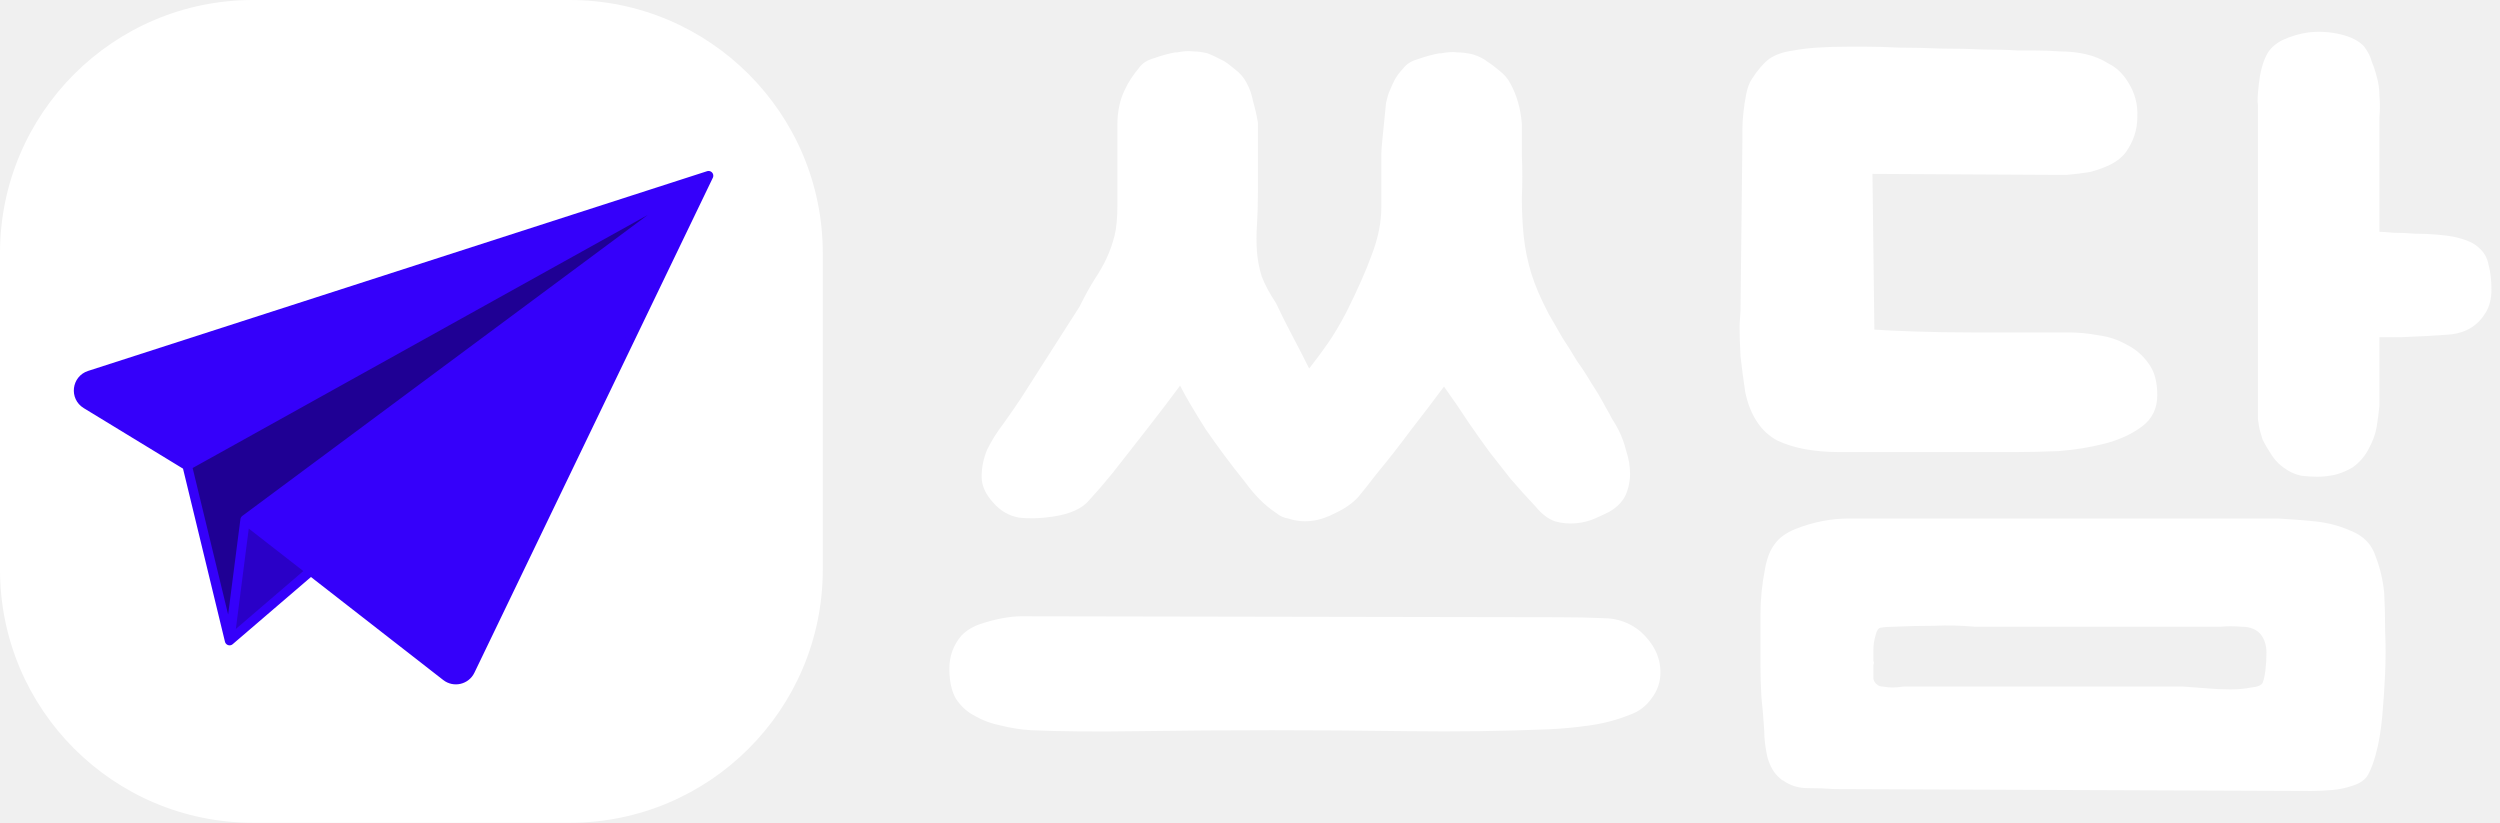
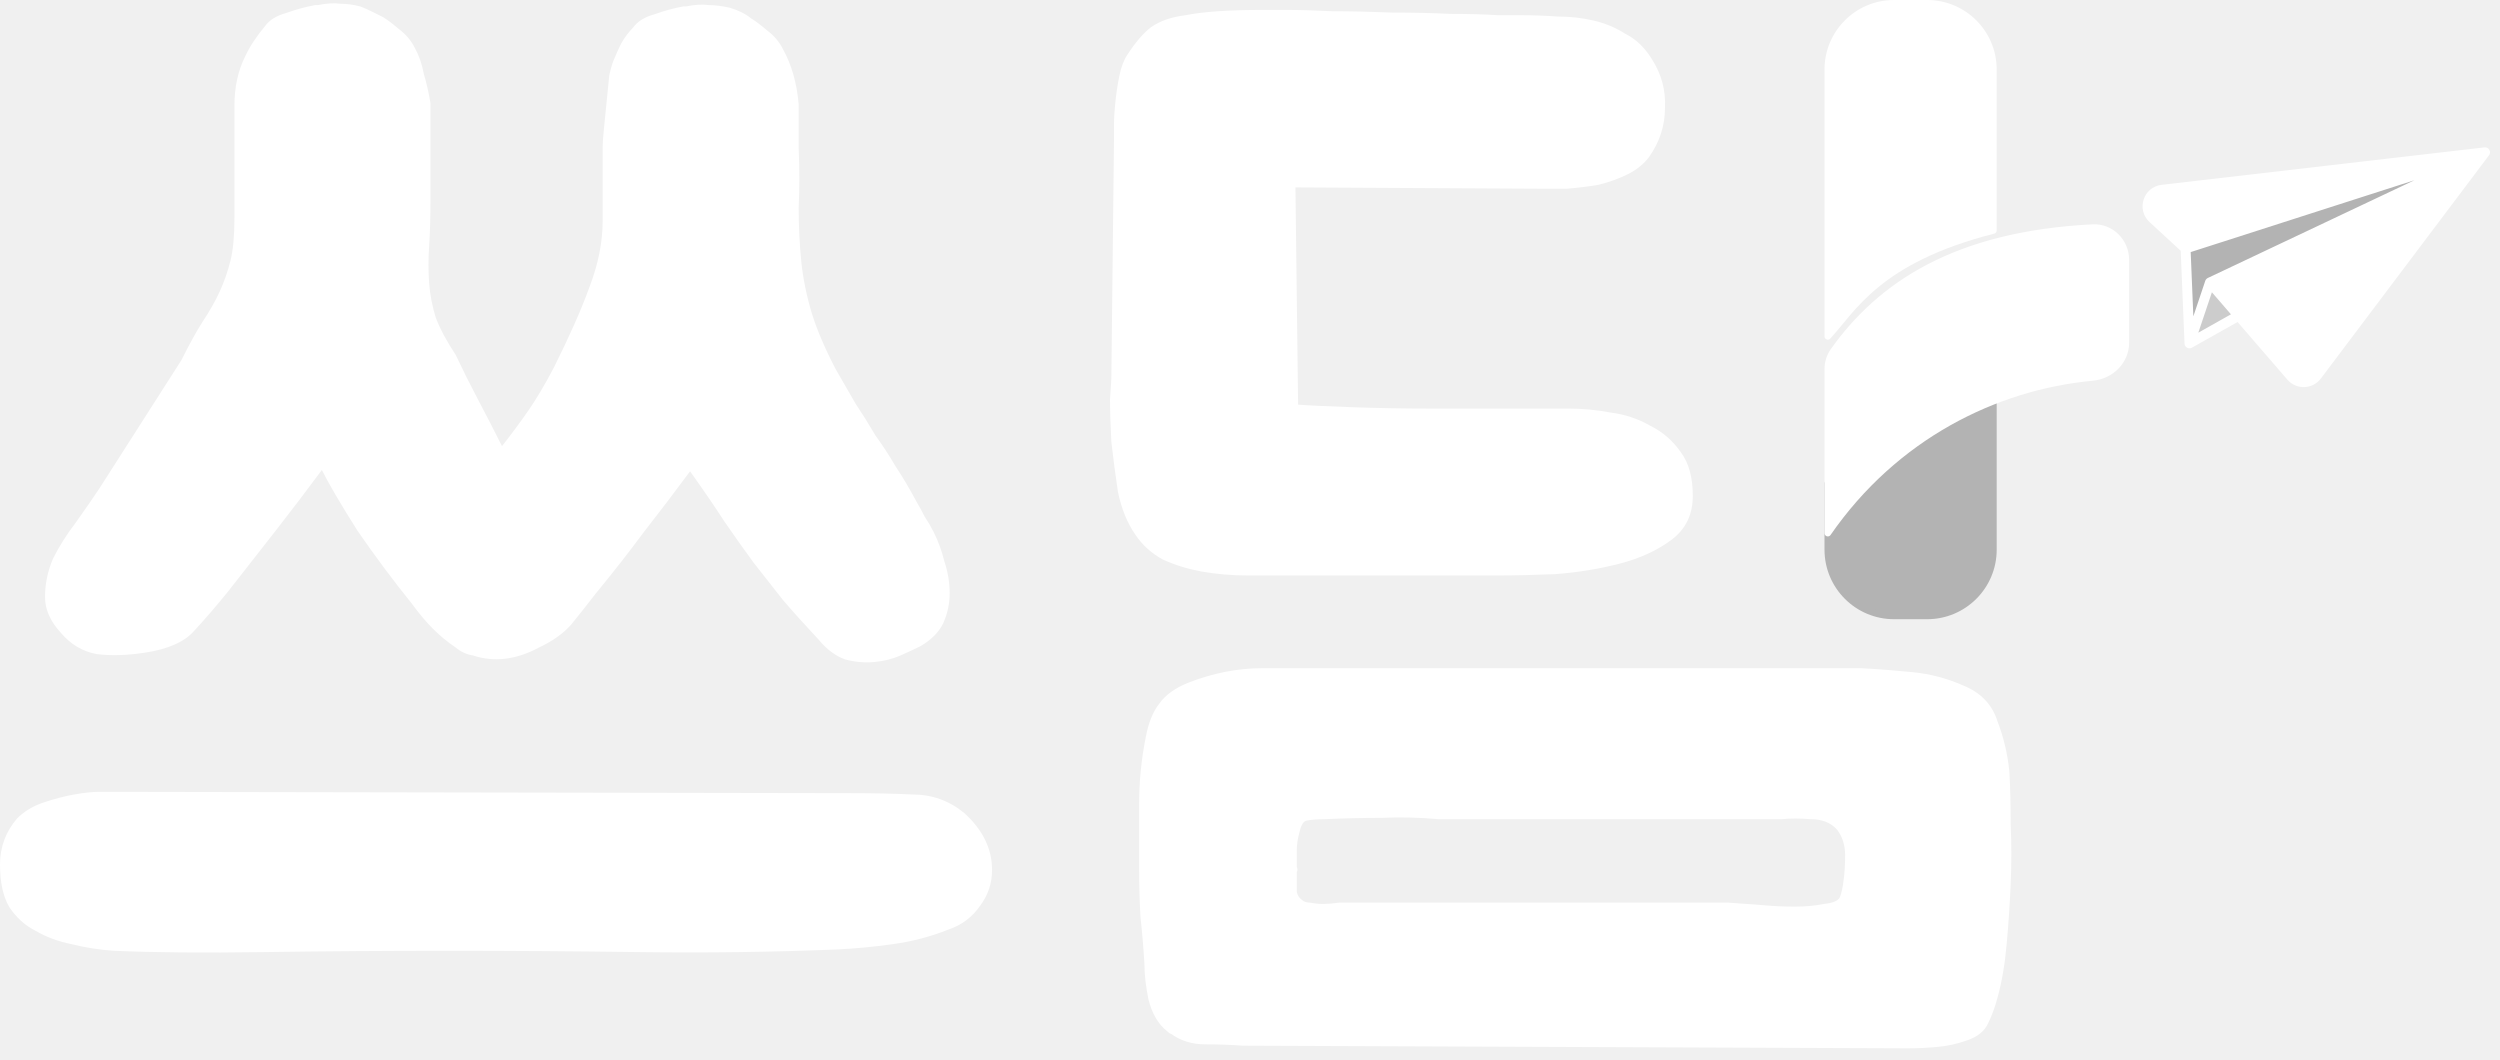
- <svg xmlns="http://www.w3.org/2000/svg" width="158" height="52" viewBox="0 0 158 52" fill="none">
-   <rect width="52" height="52" rx="16" fill="white" />
-   <path d="M15.492 32.847L15 36.667L14.509 40.486L17.076 38.283L19.644 36.08L15.492 32.847Z" fill="#2A00C7" />
-   <path d="M14.509 40.486L15 36.667L15.492 32.847L44.781 11.105L11.829 29.427L14.509 40.486Z" fill="#1F0094" />
-   <path d="M44.781 11.105L15.492 32.847L19.644 36.08L28.197 42.741C28.7 43.133 29.436 42.96 29.712 42.386L44.781 11.105Z" fill="#3500FA" />
-   <path d="M11.829 29.427L44.781 11.105L5.659 23.728C4.845 23.991 4.715 25.088 5.445 25.534L11.829 29.427Z" fill="#3500FA" />
-   <path d="M14.509 40.486L11.829 29.427M14.509 40.486L17.076 38.283L19.644 36.08M14.509 40.486L15 36.667L15.492 32.847M15.492 32.847L44.781 11.105M15.492 32.847L19.644 36.08M44.781 11.105L29.712 42.386C29.436 42.96 28.7 43.133 28.197 42.741L19.644 36.08M44.781 11.105L11.829 29.427M44.781 11.105L5.659 23.728C4.845 23.991 4.715 25.088 5.445 25.534L11.829 29.427" stroke="#3500FA" stroke-width="0.6" stroke-miterlimit="1.305" stroke-linecap="round" />
-   <path d="M112.7 49.33C112.66 49.33 112.6 49.29 112.52 49.21C112.12 48.89 111.84 48.41 111.68 47.77C111.56 47.17 111.5 46.65 111.5 46.21C111.46 45.49 111.4 44.77 111.32 44.05C111.28 43.33 111.26 42.63 111.26 41.95C111.26 40.91 111.26 39.89 111.26 38.89C111.26 37.89 111.36 36.89 111.56 35.89C111.68 35.25 111.88 34.75 112.16 34.39C112.44 33.99 112.88 33.67 113.48 33.43C114.6 32.99 115.72 32.77 116.84 32.77H143.96C144.72 32.81 145.5 32.87 146.3 32.95C147.1 33.03 147.86 33.23 148.58 33.55C149.38 33.87 149.9 34.41 150.14 35.17C150.42 35.89 150.6 36.65 150.68 37.45C150.72 38.13 150.74 38.93 150.74 39.85C150.78 40.73 150.78 41.63 150.74 42.55C150.7 43.47 150.64 44.37 150.56 45.25C150.48 46.17 150.34 46.99 150.14 47.71C150.02 48.15 149.88 48.53 149.72 48.85C149.56 49.21 149.24 49.47 148.76 49.63C148.32 49.79 147.86 49.89 147.38 49.93C146.94 49.97 146.5 49.99 146.06 49.99L115.94 49.87C115.42 49.83 114.86 49.81 114.26 49.81C113.66 49.81 113.14 49.65 112.7 49.33ZM130.76 21.01C131.36 21.01 131.98 21.07 132.62 21.19C133.26 21.27 133.86 21.47 134.42 21.79C134.98 22.07 135.44 22.47 135.8 22.99C136.16 23.47 136.34 24.13 136.34 24.97C136.34 25.81 136.02 26.47 135.38 26.95C134.74 27.43 133.96 27.79 133.04 28.03C132.12 28.27 131.14 28.43 130.1 28.51C129.1 28.55 128.22 28.57 127.46 28.57H118.4C117.68 28.57 116.94 28.57 116.18 28.57C115.46 28.57 114.76 28.51 114.08 28.39C113.44 28.27 112.86 28.09 112.34 27.85C111.82 27.57 111.4 27.19 111.08 26.71C110.72 26.19 110.46 25.55 110.3 24.79C110.18 23.99 110.08 23.23 110 22.51C109.96 21.75 109.94 21.11 109.94 20.59C109.98 20.03 110 19.71 110 19.63L110.12 8.83C110.12 8.71 110.12 8.49 110.12 8.17C110.12 7.85 110.14 7.51 110.18 7.15C110.22 6.75 110.28 6.35 110.36 5.95C110.44 5.55 110.56 5.23 110.72 4.99C111.08 4.43 111.44 4.01 111.8 3.73C112.2 3.45 112.72 3.27 113.36 3.19C114.16 3.03 115.32 2.95 116.84 2.95C116.96 2.95 117.32 2.95 117.92 2.95C118.52 2.95 119.22 2.97 120.02 3.01C120.86 3.01 121.76 3.03 122.72 3.07C123.68 3.07 124.56 3.09 125.36 3.13C126.2 3.13 126.92 3.15 127.52 3.19C128.12 3.19 128.48 3.19 128.6 3.19C129.12 3.19 129.66 3.21 130.22 3.25C130.78 3.25 131.32 3.31 131.84 3.43C132.36 3.55 132.84 3.75 133.28 4.03C133.76 4.27 134.16 4.65 134.48 5.17C134.92 5.85 135.12 6.59 135.08 7.39C135.08 8.19 134.84 8.93 134.36 9.61C134.12 9.93 133.8 10.19 133.4 10.39C133 10.59 132.56 10.75 132.08 10.87C131.6 10.95 131.12 11.01 130.64 11.05C130.2 11.05 129.82 11.05 129.5 11.05L118.34 10.99L118.46 20.83C118.98 20.87 119.82 20.91 120.98 20.95C122.14 20.99 123.34 21.01 124.58 21.01C125.86 21.01 127.08 21.01 128.24 21.01C129.4 21.01 130.24 21.01 130.76 21.01ZM150.38 21.31V25.63C150.34 26.07 150.28 26.53 150.2 27.01C150.12 27.45 149.96 27.89 149.72 28.33C149.48 28.81 149.14 29.21 148.7 29.53C148.38 29.73 148 29.89 147.56 30.01C147.16 30.09 146.8 30.13 146.48 30.13C146.16 30.13 145.82 30.11 145.46 30.07C145.1 29.99 144.8 29.87 144.56 29.71C144.16 29.47 143.84 29.17 143.6 28.81C143.36 28.45 143.16 28.11 143 27.79C142.88 27.43 142.8 27.13 142.76 26.89C142.72 26.61 142.7 26.47 142.7 26.47V6.61C142.66 6.45 142.68 6.01 142.76 5.29C142.84 4.57 143 3.97 143.24 3.49C143.44 3.09 143.78 2.77 144.26 2.53C144.78 2.29 145.32 2.13 145.88 2.05C146.56 1.97 147.24 2.01 147.92 2.17C148.6 2.33 149.1 2.59 149.42 2.95C149.66 3.27 149.82 3.59 149.9 3.91C150.02 4.19 150.12 4.49 150.2 4.81C150.32 5.21 150.38 5.63 150.38 6.07C150.42 6.51 150.42 6.95 150.38 7.39V14.65C150.54 14.65 150.84 14.67 151.28 14.71C151.72 14.71 152.18 14.73 152.66 14.77C153.14 14.77 153.6 14.79 154.04 14.83C154.48 14.87 154.8 14.91 155 14.95C155.8 15.11 156.36 15.35 156.68 15.67C157 15.95 157.2 16.31 157.28 16.75C157.4 17.19 157.46 17.71 157.46 18.31C157.46 18.87 157.34 19.35 157.1 19.75C156.62 20.55 155.9 21.01 154.94 21.13C153.98 21.21 152.92 21.27 151.76 21.31H150.38ZM118.4 42.31C118.4 42.51 118.4 42.71 118.4 42.91C118.44 43.07 118.52 43.19 118.64 43.27C118.72 43.35 118.84 43.39 119 43.39C119.2 43.43 119.4 43.45 119.6 43.45C119.8 43.45 120.04 43.43 120.32 43.39H137.96C138.52 43.43 139.06 43.47 139.58 43.51C140.02 43.55 140.48 43.57 140.96 43.57C141.44 43.57 141.88 43.53 142.28 43.45C142.68 43.41 142.92 43.31 143 43.15C143.08 42.95 143.14 42.67 143.18 42.31C143.22 41.99 143.24 41.63 143.24 41.23C143.24 40.79 143.12 40.41 142.88 40.09C142.6 39.77 142.2 39.61 141.68 39.61C141.2 39.57 140.76 39.57 140.36 39.61H124.82C123.94 39.53 123.08 39.51 122.24 39.55C121.4 39.55 120.54 39.57 119.66 39.61C119.34 39.61 119.08 39.63 118.88 39.67C118.72 39.67 118.6 39.85 118.52 40.21C118.44 40.49 118.4 40.77 118.4 41.05C118.4 41.29 118.4 41.53 118.4 41.77C118.44 41.85 118.44 41.93 118.4 42.01C118.4 42.09 118.4 42.19 118.4 42.31Z" fill="white" />
-   <path d="M87.3 9.73C87.3 9.57 87.32 9.29 87.36 8.89C87.4 8.49 87.44 8.09 87.48 7.69C87.52 7.25 87.56 6.85 87.6 6.49C87.68 6.13 87.76 5.87 87.84 5.71C87.92 5.51 88.02 5.29 88.14 5.05C88.3 4.77 88.48 4.53 88.68 4.33C88.88 4.05 89.2 3.85 89.64 3.73C90.08 3.57 90.52 3.45 90.96 3.37H91.08C91.48 3.29 91.82 3.27 92.1 3.31C92.38 3.31 92.7 3.35 93.06 3.43C93.46 3.55 93.78 3.71 94.02 3.91C94.22 4.03 94.46 4.21 94.74 4.45C95.06 4.69 95.3 4.97 95.46 5.29C95.86 6.01 96.1 6.85 96.18 7.81V9.79C96.22 10.75 96.22 11.65 96.18 12.49C96.18 13.33 96.22 14.15 96.3 14.95C96.38 15.71 96.54 16.49 96.78 17.29C97.02 18.05 97.38 18.89 97.86 19.81C98.18 20.37 98.48 20.89 98.76 21.37C99.08 21.85 99.38 22.33 99.66 22.81C99.98 23.25 100.28 23.71 100.56 24.19C100.88 24.67 101.2 25.21 101.52 25.81C101.64 26.01 101.76 26.23 101.88 26.47C102.04 26.71 102.18 26.95 102.3 27.19C102.5 27.59 102.66 28.03 102.78 28.51C102.94 28.99 103.02 29.47 103.02 29.95C103.02 30.43 102.92 30.89 102.72 31.33C102.52 31.73 102.18 32.07 101.7 32.35C101.46 32.47 101.16 32.61 100.8 32.77C100.44 32.93 100.04 33.03 99.6 33.07C99.16 33.11 98.72 33.07 98.28 32.95C97.84 32.79 97.44 32.49 97.08 32.05C96.48 31.41 95.94 30.81 95.46 30.25C95.02 29.69 94.58 29.13 94.14 28.57C93.7 27.97 93.26 27.35 92.82 26.71C92.38 26.03 91.86 25.27 91.26 24.43C90.58 25.35 89.88 26.27 89.16 27.19C88.48 28.11 87.76 29.03 87 29.95C86.6 30.47 86.22 30.95 85.86 31.39C85.5 31.79 85.02 32.13 84.42 32.41C83.38 32.97 82.38 33.09 81.42 32.77C81.14 32.73 80.88 32.61 80.64 32.41C80.28 32.17 79.94 31.89 79.62 31.57C79.3 31.25 78.98 30.87 78.66 30.43C77.82 29.39 77 28.29 76.2 27.13C75.44 25.93 74.9 25.01 74.58 24.37C73.9 25.29 73.2 26.21 72.48 27.13C71.76 28.05 71.04 28.97 70.32 29.89C69.8 30.53 69.3 31.11 68.82 31.63C68.38 32.15 67.62 32.49 66.54 32.65C65.74 32.77 65.02 32.79 64.38 32.71C63.74 32.59 63.2 32.27 62.76 31.75C62.28 31.23 62.04 30.69 62.04 30.13C62.04 29.53 62.16 28.95 62.4 28.39C62.68 27.83 63.02 27.29 63.42 26.77C63.82 26.21 64.18 25.69 64.5 25.21L68.22 19.39C68.58 18.67 68.9 18.09 69.18 17.65C69.5 17.17 69.76 16.71 69.96 16.27C70.16 15.83 70.32 15.37 70.44 14.89C70.56 14.41 70.62 13.77 70.62 12.97V7.87C70.62 7.03 70.78 6.29 71.1 5.65C71.3 5.21 71.6 4.75 72 4.27C72.2 3.99 72.52 3.79 72.96 3.67C73.4 3.51 73.84 3.39 74.28 3.31H74.4C74.8 3.23 75.14 3.21 75.42 3.25C75.7 3.25 76 3.29 76.32 3.37C76.52 3.45 76.7 3.53 76.86 3.61C77.02 3.69 77.18 3.77 77.34 3.85C77.54 3.97 77.78 4.15 78.06 4.39C78.38 4.63 78.62 4.91 78.78 5.23C78.98 5.59 79.12 5.99 79.2 6.43C79.32 6.83 79.42 7.27 79.5 7.75V12.13C79.5 12.93 79.48 13.63 79.44 14.23C79.4 14.79 79.4 15.35 79.44 15.91C79.48 16.43 79.58 16.95 79.74 17.47C79.94 17.99 80.24 18.55 80.64 19.15C80.96 19.83 81.3 20.51 81.66 21.19C82.02 21.87 82.38 22.57 82.74 23.29C83.18 22.73 83.58 22.19 83.94 21.67C84.3 21.15 84.68 20.51 85.08 19.75C85.8 18.31 86.34 17.09 86.7 16.09C87.1 15.05 87.3 14.05 87.3 13.09V9.73ZM65.16 46.15C64.52 46.11 63.88 46.01 63.24 45.85C62.64 45.73 62.1 45.53 61.62 45.25C61.14 45.01 60.74 44.65 60.42 44.17C60.14 43.69 60 43.05 60 42.25C60 41.45 60.26 40.75 60.78 40.15C61.1 39.83 61.5 39.59 61.98 39.43C62.46 39.27 62.92 39.15 63.36 39.07C63.8 38.99 64.18 38.95 64.5 38.95C64.86 38.95 65.06 38.95 65.1 38.95L98.52 39.01C99.56 39.01 100.5 39.03 101.34 39.07C102.22 39.07 103 39.35 103.68 39.91C104.52 40.67 104.94 41.53 104.94 42.49C104.94 43.09 104.76 43.63 104.4 44.11C104.04 44.63 103.56 44.99 102.96 45.19C102.16 45.51 101.32 45.73 100.44 45.85C99.6 45.97 98.76 46.05 97.92 46.09C95 46.21 92.02 46.25 88.98 46.21C85.94 46.17 83.08 46.15 80.4 46.15C77.52 46.15 74.7 46.17 71.94 46.21C69.22 46.25 66.96 46.23 65.16 46.15Z" fill="white" />
+ <svg xmlns="http://www.w3.org/2000/svg" width="151" height="64" viewBox="0 0 151 64" fill="none">
+   <path d="M36.4 8.867C36.4 8.653 36.427 8.28 36.48 7.747C36.533 7.213 36.587 6.68 36.64 6.147C36.693 5.56 36.747 5.027 36.8 4.547C36.907 4.067 37.013 3.72 37.12 3.507C37.227 3.24 37.36 2.947 37.52 2.627C37.733 2.253 37.973 1.933 38.24 1.667C38.507 1.293 38.933 1.027 39.52 0.867C40.107 0.653 40.693 0.493 41.28 0.387H41.44C41.973 0.28 42.427 0.253 42.8 0.307C43.173 0.307 43.6 0.36 44.08 0.467C44.613 0.627 45.04 0.84 45.36 1.107C45.627 1.267 45.947 1.507 46.32 1.827C46.747 2.147 47.067 2.52 47.28 2.947C47.813 3.907 48.133 5.027 48.24 6.307V8.947C48.293 10.227 48.293 11.427 48.24 12.547C48.24 13.667 48.293 14.76 48.4 15.827C48.507 16.84 48.72 17.88 49.04 18.947C49.36 19.96 49.84 21.08 50.48 22.307C50.907 23.053 51.307 23.747 51.68 24.387C52.107 25.027 52.507 25.667 52.88 26.307C53.307 26.893 53.707 27.507 54.08 28.147C54.507 28.787 54.933 29.507 55.36 30.307C55.52 30.573 55.68 30.867 55.84 31.187C56.053 31.507 56.24 31.827 56.4 32.147C56.667 32.68 56.88 33.267 57.04 33.907C57.253 34.547 57.36 35.187 57.36 35.827C57.36 36.467 57.227 37.08 56.96 37.667C56.693 38.2 56.24 38.653 55.6 39.027C55.28 39.187 54.88 39.373 54.4 39.587C53.92 39.8 53.387 39.933 52.8 39.987C52.213 40.04 51.627 39.987 51.04 39.827C50.453 39.613 49.92 39.213 49.44 38.627C48.64 37.773 47.92 36.973 47.28 36.227C46.693 35.48 46.107 34.733 45.52 33.987C44.933 33.187 44.347 32.36 43.76 31.507C43.173 30.6 42.48 29.587 41.68 28.467C40.773 29.693 39.84 30.92 38.88 32.147C37.973 33.373 37.013 34.6 36 35.827C35.467 36.52 34.96 37.16 34.48 37.747C34 38.28 33.36 38.733 32.56 39.107C31.173 39.853 29.84 40.013 28.56 39.587C28.187 39.533 27.84 39.373 27.52 39.107C27.04 38.787 26.587 38.413 26.16 37.987C25.733 37.56 25.307 37.053 24.88 36.467C23.76 35.08 22.667 33.613 21.6 32.067C20.587 30.467 19.867 29.24 19.44 28.387C18.533 29.613 17.6 30.84 16.64 32.067C15.68 33.293 14.72 34.52 13.76 35.747C13.067 36.6 12.4 37.373 11.76 38.067C11.173 38.76 10.16 39.213 8.72 39.427C7.653 39.587 6.693 39.613 5.84 39.507C4.987 39.347 4.267 38.92 3.68 38.227C3.04 37.533 2.72 36.813 2.72 36.067C2.72 35.267 2.88 34.493 3.2 33.747C3.573 33 4.027 32.28 4.56 31.587C5.093 30.84 5.573 30.147 6 29.507L10.96 21.747C11.44 20.787 11.867 20.013 12.24 19.427C12.667 18.787 13.013 18.173 13.28 17.587C13.547 17 13.76 16.387 13.92 15.747C14.08 15.107 14.16 14.253 14.16 13.187V6.387C14.16 5.267 14.373 4.28 14.8 3.427C15.067 2.84 15.467 2.227 16 1.587C16.267 1.213 16.693 0.947 17.28 0.787C17.867 0.573 18.453 0.413 19.04 0.307H19.2C19.733 0.2 20.187 0.173 20.56 0.227C20.933 0.227 21.333 0.28 21.76 0.387C22.027 0.493 22.267 0.6 22.48 0.707C22.693 0.813 22.907 0.92 23.12 1.027C23.387 1.187 23.707 1.427 24.08 1.747C24.507 2.067 24.827 2.44 25.04 2.867C25.307 3.347 25.493 3.88 25.6 4.467C25.76 5 25.893 5.587 26 6.227V12.067C26 13.133 25.973 14.067 25.92 14.867C25.867 15.613 25.867 16.36 25.92 17.107C25.973 17.8 26.107 18.493 26.32 19.187C26.587 19.88 26.987 20.627 27.52 21.427C27.947 22.333 28.4 23.24 28.88 24.147C29.36 25.053 29.84 25.987 30.32 26.947C30.907 26.2 31.44 25.48 31.92 24.787C32.4 24.093 32.907 23.24 33.44 22.227C34.4 20.307 35.12 18.68 35.6 17.347C36.133 15.96 36.4 14.627 36.4 13.347V8.867ZM6.88 57.427C6.027 57.373 5.173 57.24 4.32 57.027C3.52 56.867 2.8 56.6 2.16 56.227C1.52 55.907 0.987 55.427 0.56 54.787C0.187 54.147 0 53.293 0 52.227C0 51.16 0.347 50.227 1.04 49.427C1.467 49 2 48.68 2.64 48.467C3.28 48.253 3.893 48.093 4.48 47.987C5.067 47.88 5.573 47.827 6 47.827C6.48 47.827 6.747 47.827 6.8 47.827L51.36 47.907C52.747 47.907 54 47.933 55.12 47.987C56.293 47.987 57.333 48.36 58.24 49.107C59.36 50.12 59.92 51.267 59.92 52.547C59.92 53.347 59.68 54.067 59.2 54.707C58.72 55.4 58.08 55.88 57.28 56.147C56.213 56.573 55.093 56.867 53.92 57.027C52.8 57.187 51.68 57.293 50.56 57.347C46.667 57.507 42.693 57.56 38.64 57.507C34.587 57.453 30.773 57.427 27.2 57.427C23.36 57.427 19.6 57.453 15.92 57.507C12.293 57.56 9.28 57.533 6.88 57.427Z" fill="white" />
+   <path d="M70.725 62.439C70.672 62.439 70.592 62.386 70.485 62.279C69.952 61.853 69.578 61.213 69.365 60.359C69.205 59.559 69.125 58.866 69.125 58.279C69.072 57.319 68.992 56.359 68.885 55.399C68.832 54.439 68.805 53.506 68.805 52.599C68.805 51.213 68.805 49.853 68.805 48.519C68.805 47.186 68.938 45.853 69.205 44.519C69.365 43.666 69.632 42.999 70.005 42.519C70.378 41.986 70.965 41.559 71.765 41.239C73.258 40.653 74.752 40.359 76.245 40.359H112.405C113.418 40.413 114.458 40.493 115.525 40.599C116.592 40.706 117.605 40.973 118.565 41.399C119.632 41.826 120.325 42.546 120.645 43.559C121.018 44.519 121.258 45.533 121.365 46.599C121.418 47.506 121.445 48.573 121.445 49.799C121.498 50.973 121.498 52.173 121.445 53.399C121.392 54.626 121.312 55.826 121.205 56.999C121.098 58.226 120.912 59.319 120.645 60.279C120.485 60.866 120.298 61.373 120.085 61.799C119.872 62.279 119.445 62.626 118.805 62.839C118.218 63.053 117.605 63.186 116.965 63.239C116.378 63.293 115.792 63.319 115.205 63.319L75.045 63.159C74.352 63.106 73.605 63.079 72.805 63.079C72.005 63.079 71.312 62.866 70.725 62.439ZM94.805 24.679C95.605 24.679 96.432 24.759 97.285 24.919C98.138 25.026 98.938 25.293 99.685 25.719C100.432 26.093 101.045 26.626 101.525 27.319C102.005 27.959 102.245 28.839 102.245 29.959C102.245 31.079 101.818 31.959 100.965 32.599C100.112 33.239 99.072 33.719 97.845 34.039C96.618 34.359 95.312 34.573 93.925 34.679C92.592 34.733 91.418 34.759 90.405 34.759H78.325C77.365 34.759 76.378 34.759 75.365 34.759C74.405 34.759 73.472 34.679 72.565 34.519C71.712 34.359 70.938 34.119 70.245 33.799C69.552 33.426 68.992 32.919 68.565 32.279C68.085 31.586 67.738 30.733 67.525 29.719C67.365 28.653 67.232 27.639 67.125 26.679C67.072 25.666 67.045 24.813 67.045 24.119C67.098 23.373 67.125 22.946 67.125 22.839L67.285 8.439C67.285 8.279 67.285 7.986 67.285 7.559C67.285 7.133 67.312 6.679 67.365 6.199C67.418 5.666 67.498 5.133 67.605 4.599C67.712 4.066 67.872 3.639 68.085 3.319C68.565 2.573 69.045 2.013 69.525 1.639C70.058 1.266 70.752 1.026 71.605 0.919C72.672 0.706 74.218 0.599 76.245 0.599C76.405 0.599 76.885 0.599 77.685 0.599C78.485 0.599 79.418 0.626 80.485 0.679C81.605 0.679 82.805 0.706 84.085 0.759C85.365 0.759 86.538 0.786 87.605 0.839C88.725 0.839 89.685 0.866 90.485 0.919C91.285 0.919 91.765 0.919 91.925 0.919C92.618 0.919 93.338 0.946 94.085 0.999C94.832 0.999 95.552 1.079 96.245 1.239C96.938 1.399 97.578 1.666 98.165 2.039C98.805 2.359 99.338 2.866 99.765 3.559C100.352 4.466 100.618 5.453 100.565 6.519C100.565 7.586 100.245 8.573 99.605 9.479C99.285 9.906 98.858 10.253 98.325 10.519C97.792 10.786 97.205 10.999 96.565 11.159C95.925 11.266 95.285 11.346 94.645 11.399C94.058 11.399 93.552 11.399 93.125 11.399L78.245 11.319L78.405 24.439C79.098 24.493 80.218 24.546 81.765 24.599C83.312 24.653 84.912 24.679 86.565 24.679C88.272 24.679 89.898 24.679 91.445 24.679C92.992 24.679 94.112 24.679 94.805 24.679ZM78.325 53.079C78.325 53.346 78.325 53.613 78.325 53.879C78.378 54.093 78.485 54.253 78.645 54.359C78.752 54.466 78.912 54.519 79.125 54.519C79.392 54.573 79.658 54.599 79.925 54.599C80.192 54.599 80.512 54.573 80.885 54.519H104.405C105.152 54.573 105.872 54.626 106.565 54.679C107.152 54.733 107.765 54.759 108.405 54.759C109.045 54.759 109.632 54.706 110.165 54.599C110.698 54.546 111.018 54.413 111.125 54.199C111.232 53.933 111.312 53.559 111.365 53.079C111.418 52.653 111.445 52.173 111.445 51.639C111.445 51.053 111.285 50.546 110.965 50.119C110.592 49.693 110.058 49.479 109.365 49.479C108.725 49.426 108.138 49.426 107.605 49.479H86.885C85.712 49.373 84.565 49.346 83.445 49.399C82.325 49.399 81.178 49.426 80.005 49.479C79.578 49.479 79.232 49.506 78.965 49.559C78.752 49.559 78.592 49.799 78.485 50.279C78.378 50.653 78.325 51.026 78.325 51.399C78.325 51.719 78.325 52.039 78.325 52.359C78.378 52.466 78.378 52.573 78.325 52.679C78.325 52.786 78.325 52.919 78.325 53.079Z" fill="white" />
+   <path d="M133.482 17.06L132.864 18.899L132.245 20.738L133.73 19.902L135.216 19.067L133.482 17.06Z" fill="#CCCCCC" />
+   <path d="M132.245 20.738L132.864 18.899L133.482 17.06L150.096 9.2L132.009 15.01L132.245 20.738Z" fill="#B3B3B3" />
+   <path d="M150.096 9.2L133.482 17.06L135.216 19.067L138.385 22.735C138.801 23.217 139.557 23.192 139.94 22.683L150.096 9.2Z" fill="white" />
+   <path d="M132.009 15.01L150.096 9.2L130.596 11.462C129.746 11.56 129.405 12.611 130.034 13.191L132.009 15.01Z" fill="white" />
+   <path d="M132.245 20.738L132.009 15.01M132.245 20.738L133.73 19.902L135.216 19.067M132.245 20.738L132.864 18.899L133.482 17.06M133.482 17.06L150.096 9.2M133.482 17.06L135.216 19.067M150.096 9.2L139.94 22.683C139.557 23.192 138.801 23.217 138.385 22.735L135.216 19.067M150.096 9.2L132.009 15.01M150.096 9.2L130.596 11.462C129.746 11.56 129.405 12.611 130.034 13.191L132.009 15.01" stroke="white" stroke-width="0.6" stroke-miterlimit="1.305" stroke-linecap="round" />
+   <path d="M120.4 13.917V4.2C120.4 1.991 118.61 0.2 116.4 0.2H114.4C112.191 0.2 110.4 1.991 110.4 4.2V20.316C111.9 18.7 113.4 15.7 120.4 13.917Z" fill="white" stroke="white" stroke-width="0.4" stroke-linejoin="round" />
+   <path d="M110.4 29.2V33.2C110.4 35.409 112.191 37.2 114.4 37.2H116.4C118.61 37.2 120.4 35.409 120.4 33.2V21.2C119.4 21.564 114.4 24.871 110.4 29.2Z" fill="#B3B3B3" stroke="#B3B3B3" stroke-width="0.4" stroke-linejoin="round" />
+   <path d="M110.4 32.2V22.305C110.4 21.911 110.515 21.523 110.744 21.201C113.562 17.25 118.066 14.171 126.399 13.749C127.502 13.693 128.4 14.595 128.4 15.7V20.7C128.4 21.805 127.503 22.691 126.404 22.794C120.502 23.347 114.442 26.361 110.4 32.2Z" fill="white" stroke="white" stroke-width="0.4" stroke-linejoin="round" />
</svg>
